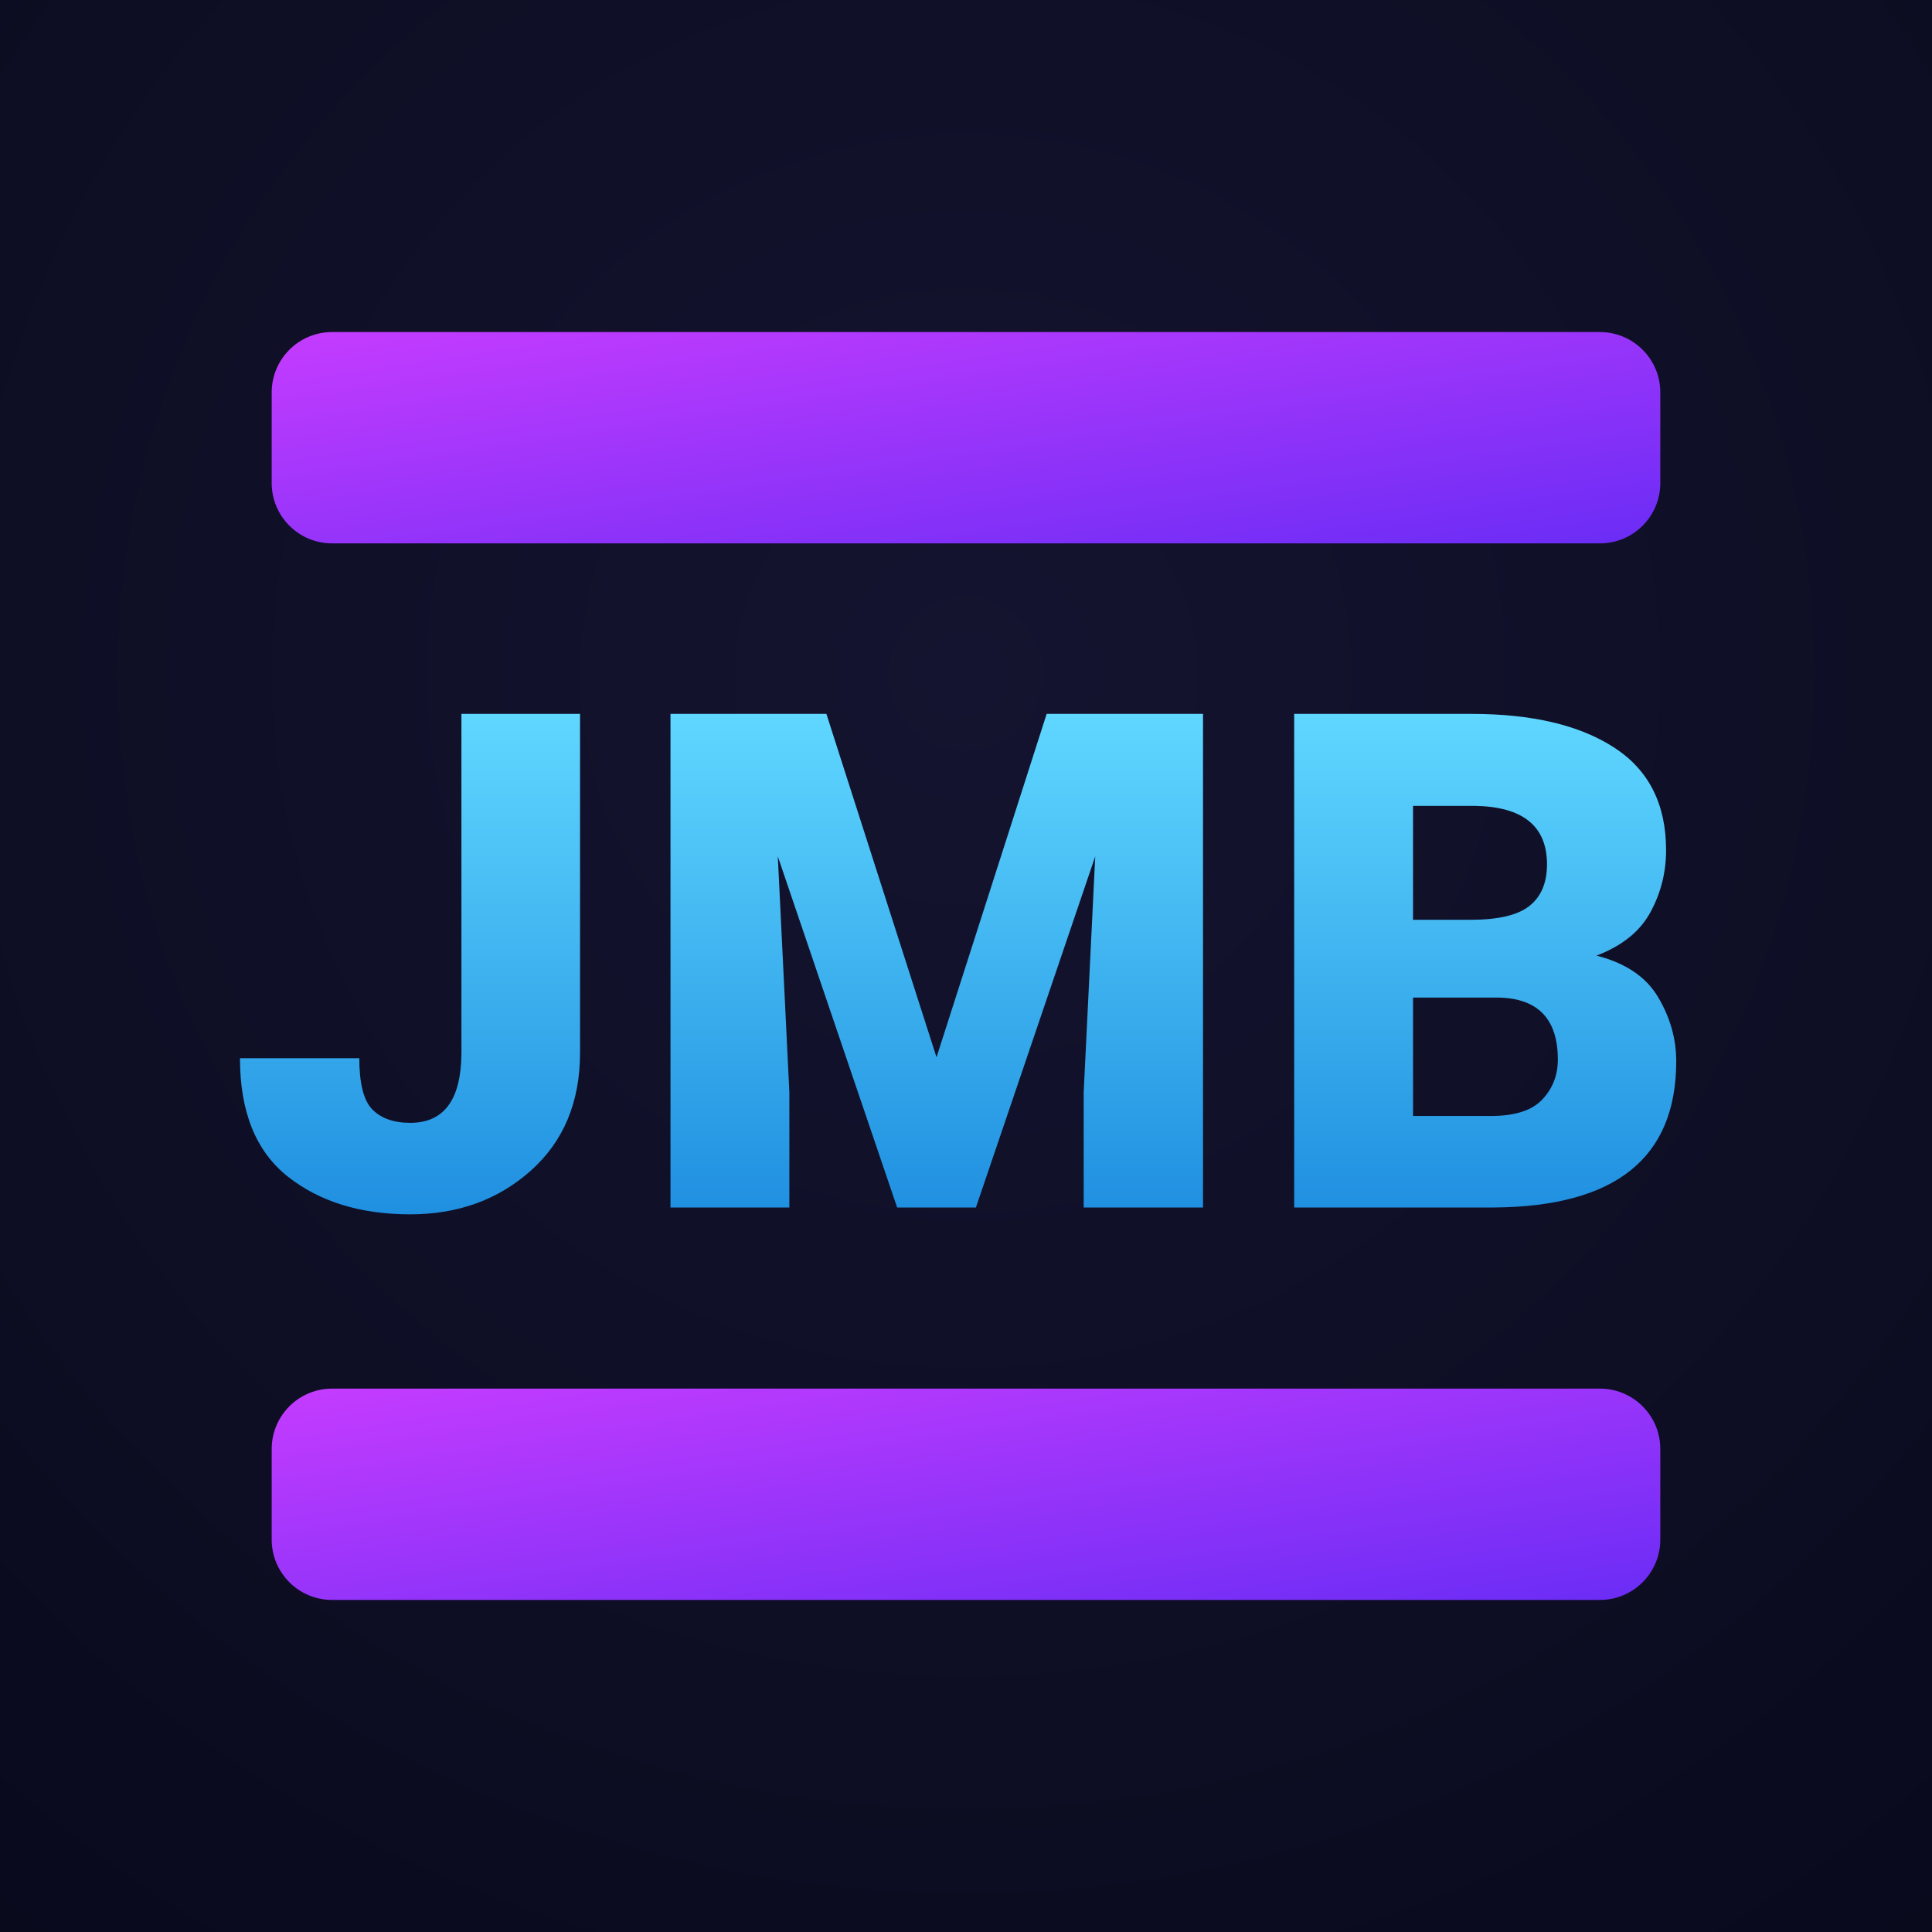
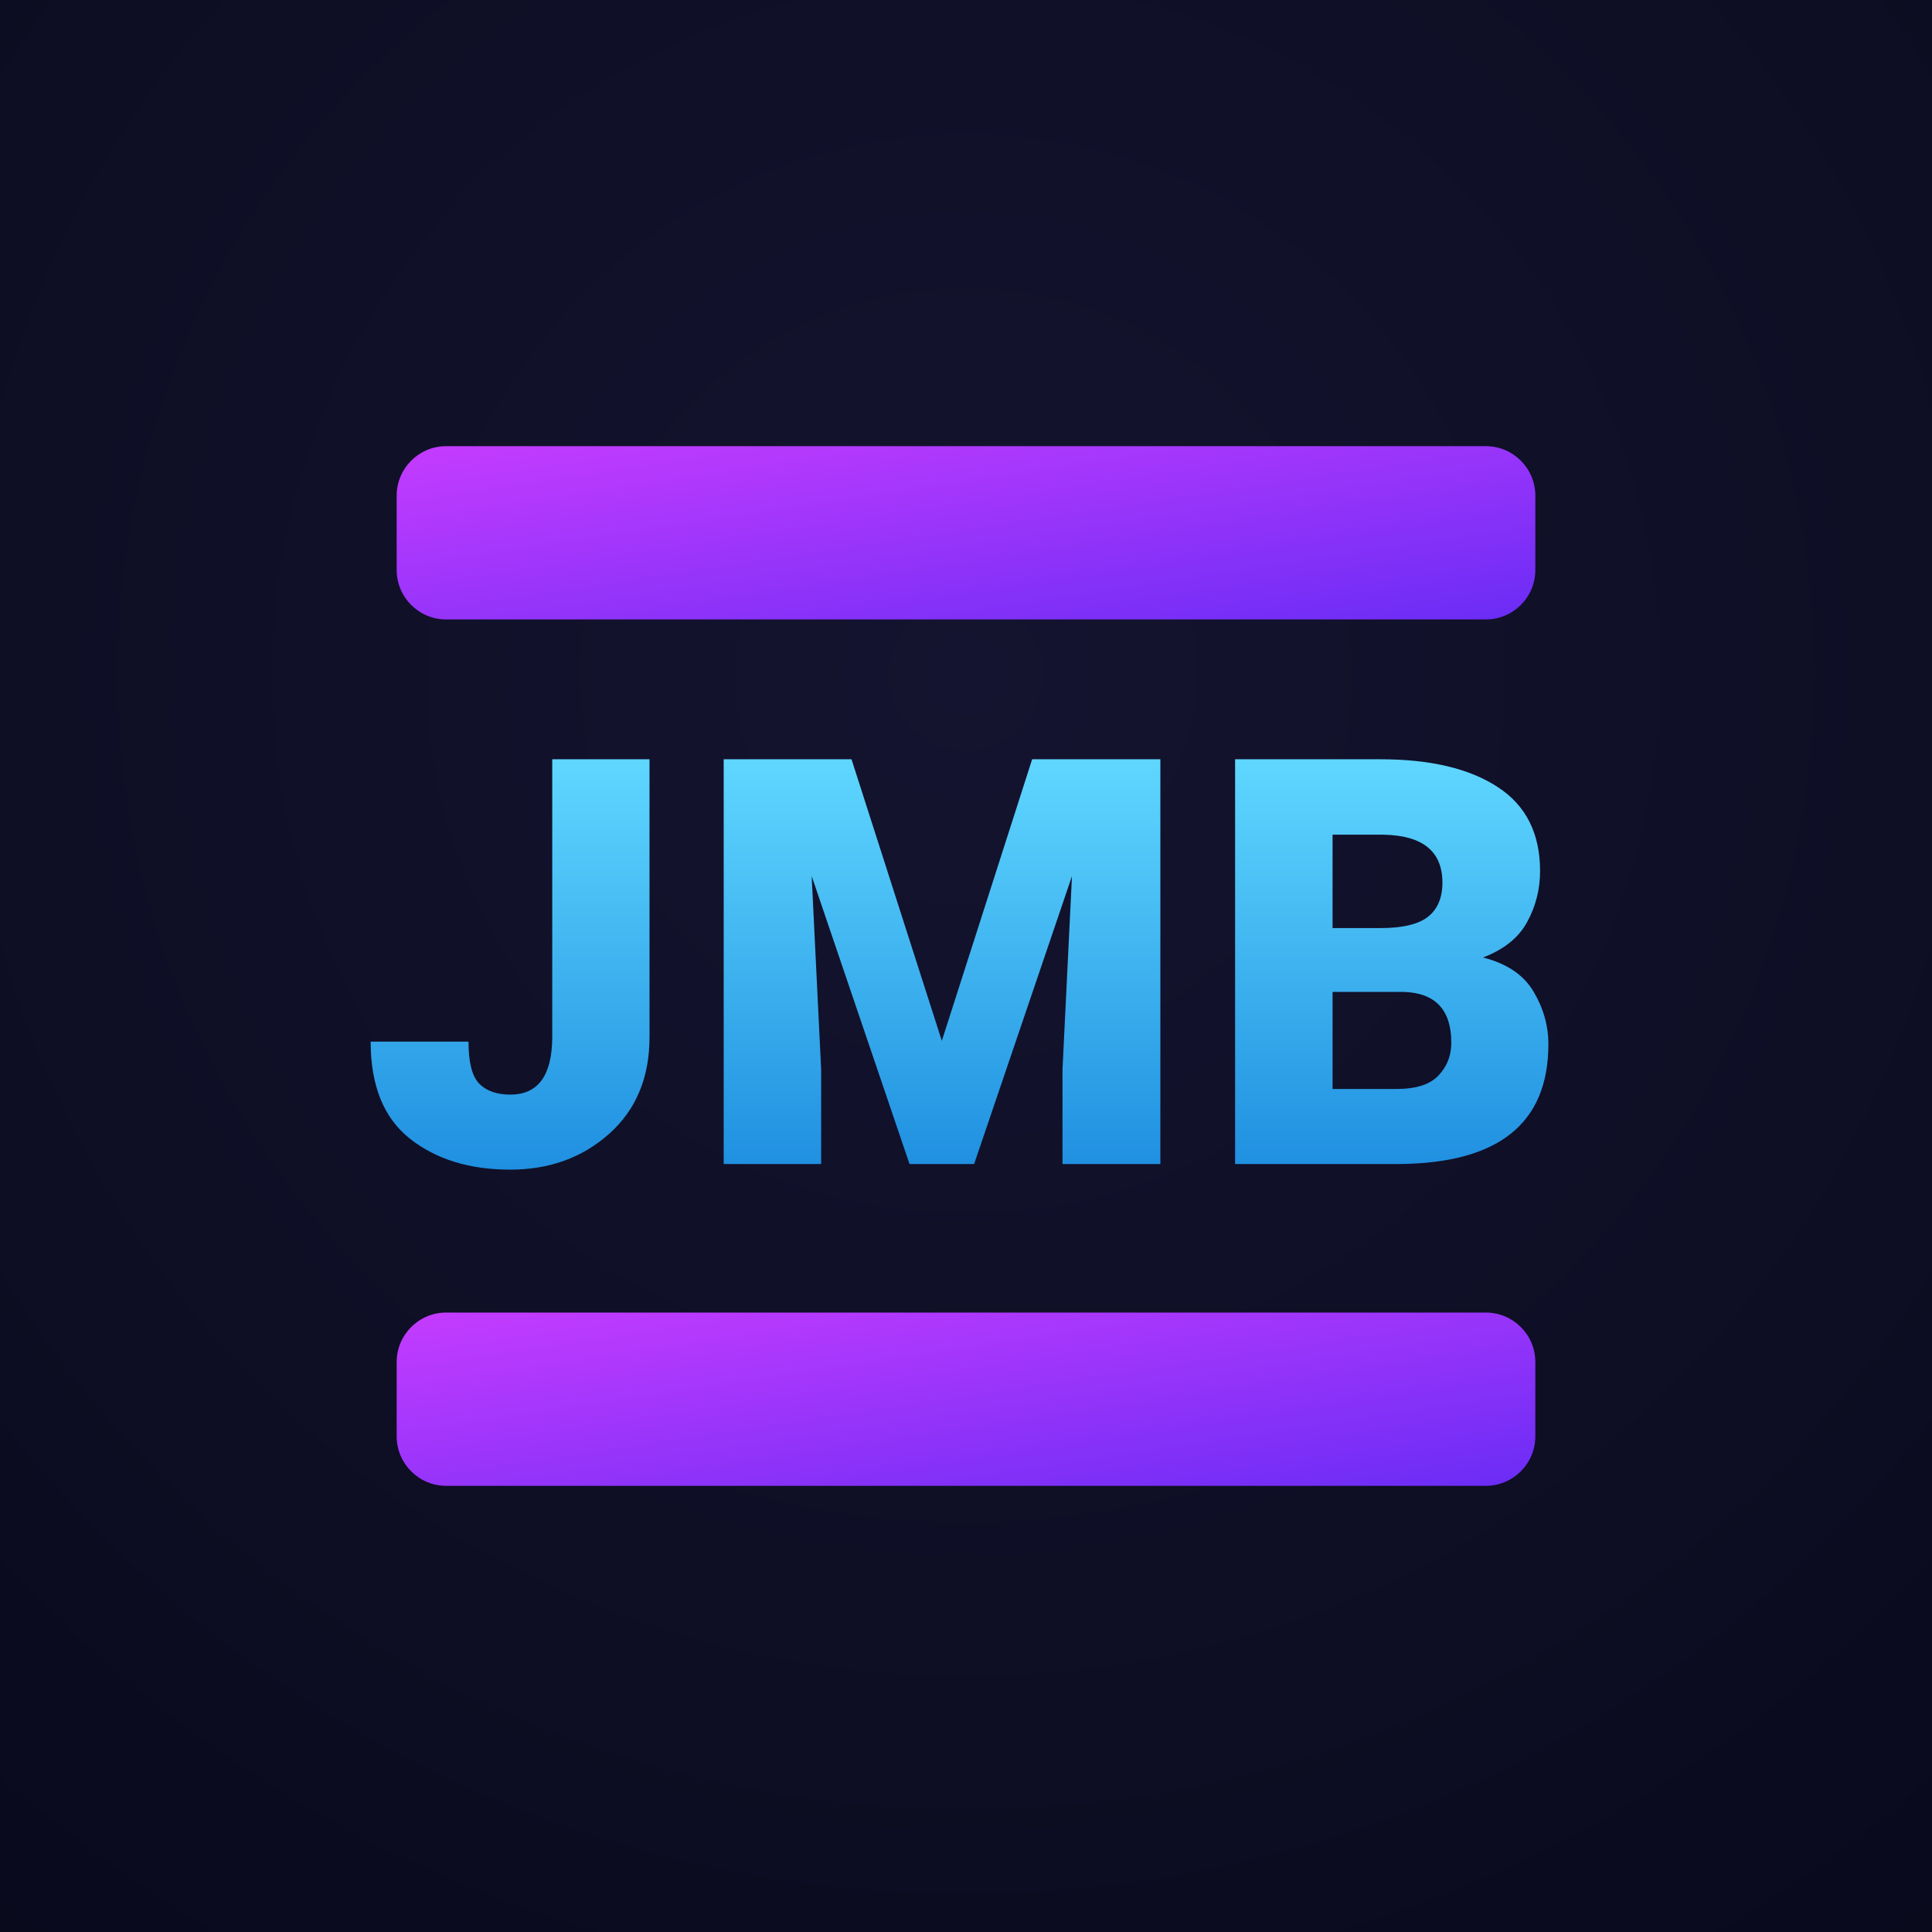
<svg xmlns="http://www.w3.org/2000/svg" viewBox="0 0 128 128">
  <defs>
    <linearGradient id="p" x1="0" y1="0" x2="1" y2="1">
      <stop offset="0" stop-color="#c53cff" />
      <stop offset="1" stop-color="#6a2cf5" />
    </linearGradient>
    <linearGradient id="c" x1="0" y1="0" x2="0" y2="1">
      <stop offset="0" stop-color="#5fd7ff" />
      <stop offset="1" stop-color="#1f8fe0" />
    </linearGradient>
    <radialGradient id="bg" cx="0.5" cy="0.35" r="0.95">
      <stop offset="0" stop-color="#141430" />
      <stop offset="1" stop-color="#08081a" />
    </radialGradient>
  </defs>
  <rect width="128" height="128" fill="url(#bg)" />
-   <rect x="18" y="22" width="92" height="14" rx="4" fill="url(#p)" />
-   <rect x="18" y="92" width="92" height="14" rx="4" fill="url(#p)" />
-   <text x="64" y="80" font-family="system-ui,'Segoe UI',Roboto,sans-serif" font-size="46" font-weight="800" letter-spacing="1" fill="url(#c)" text-anchor="middle">JMB</text>
+   <g transform="translate(64 64) scale(0.82) translate(-64 -64)">
+     <rect x="18" y="22" width="92" height="14" rx="4" fill="url(#p)" />
+     <rect x="18" y="92" width="92" height="14" rx="4" fill="url(#p)" />
+     <text x="64" y="80" font-family="system-ui,'Segoe UI',Roboto,sans-serif" font-size="46" font-weight="800" letter-spacing="1" fill="url(#c)" text-anchor="middle">JMB</text>
+   </g>
</svg>
